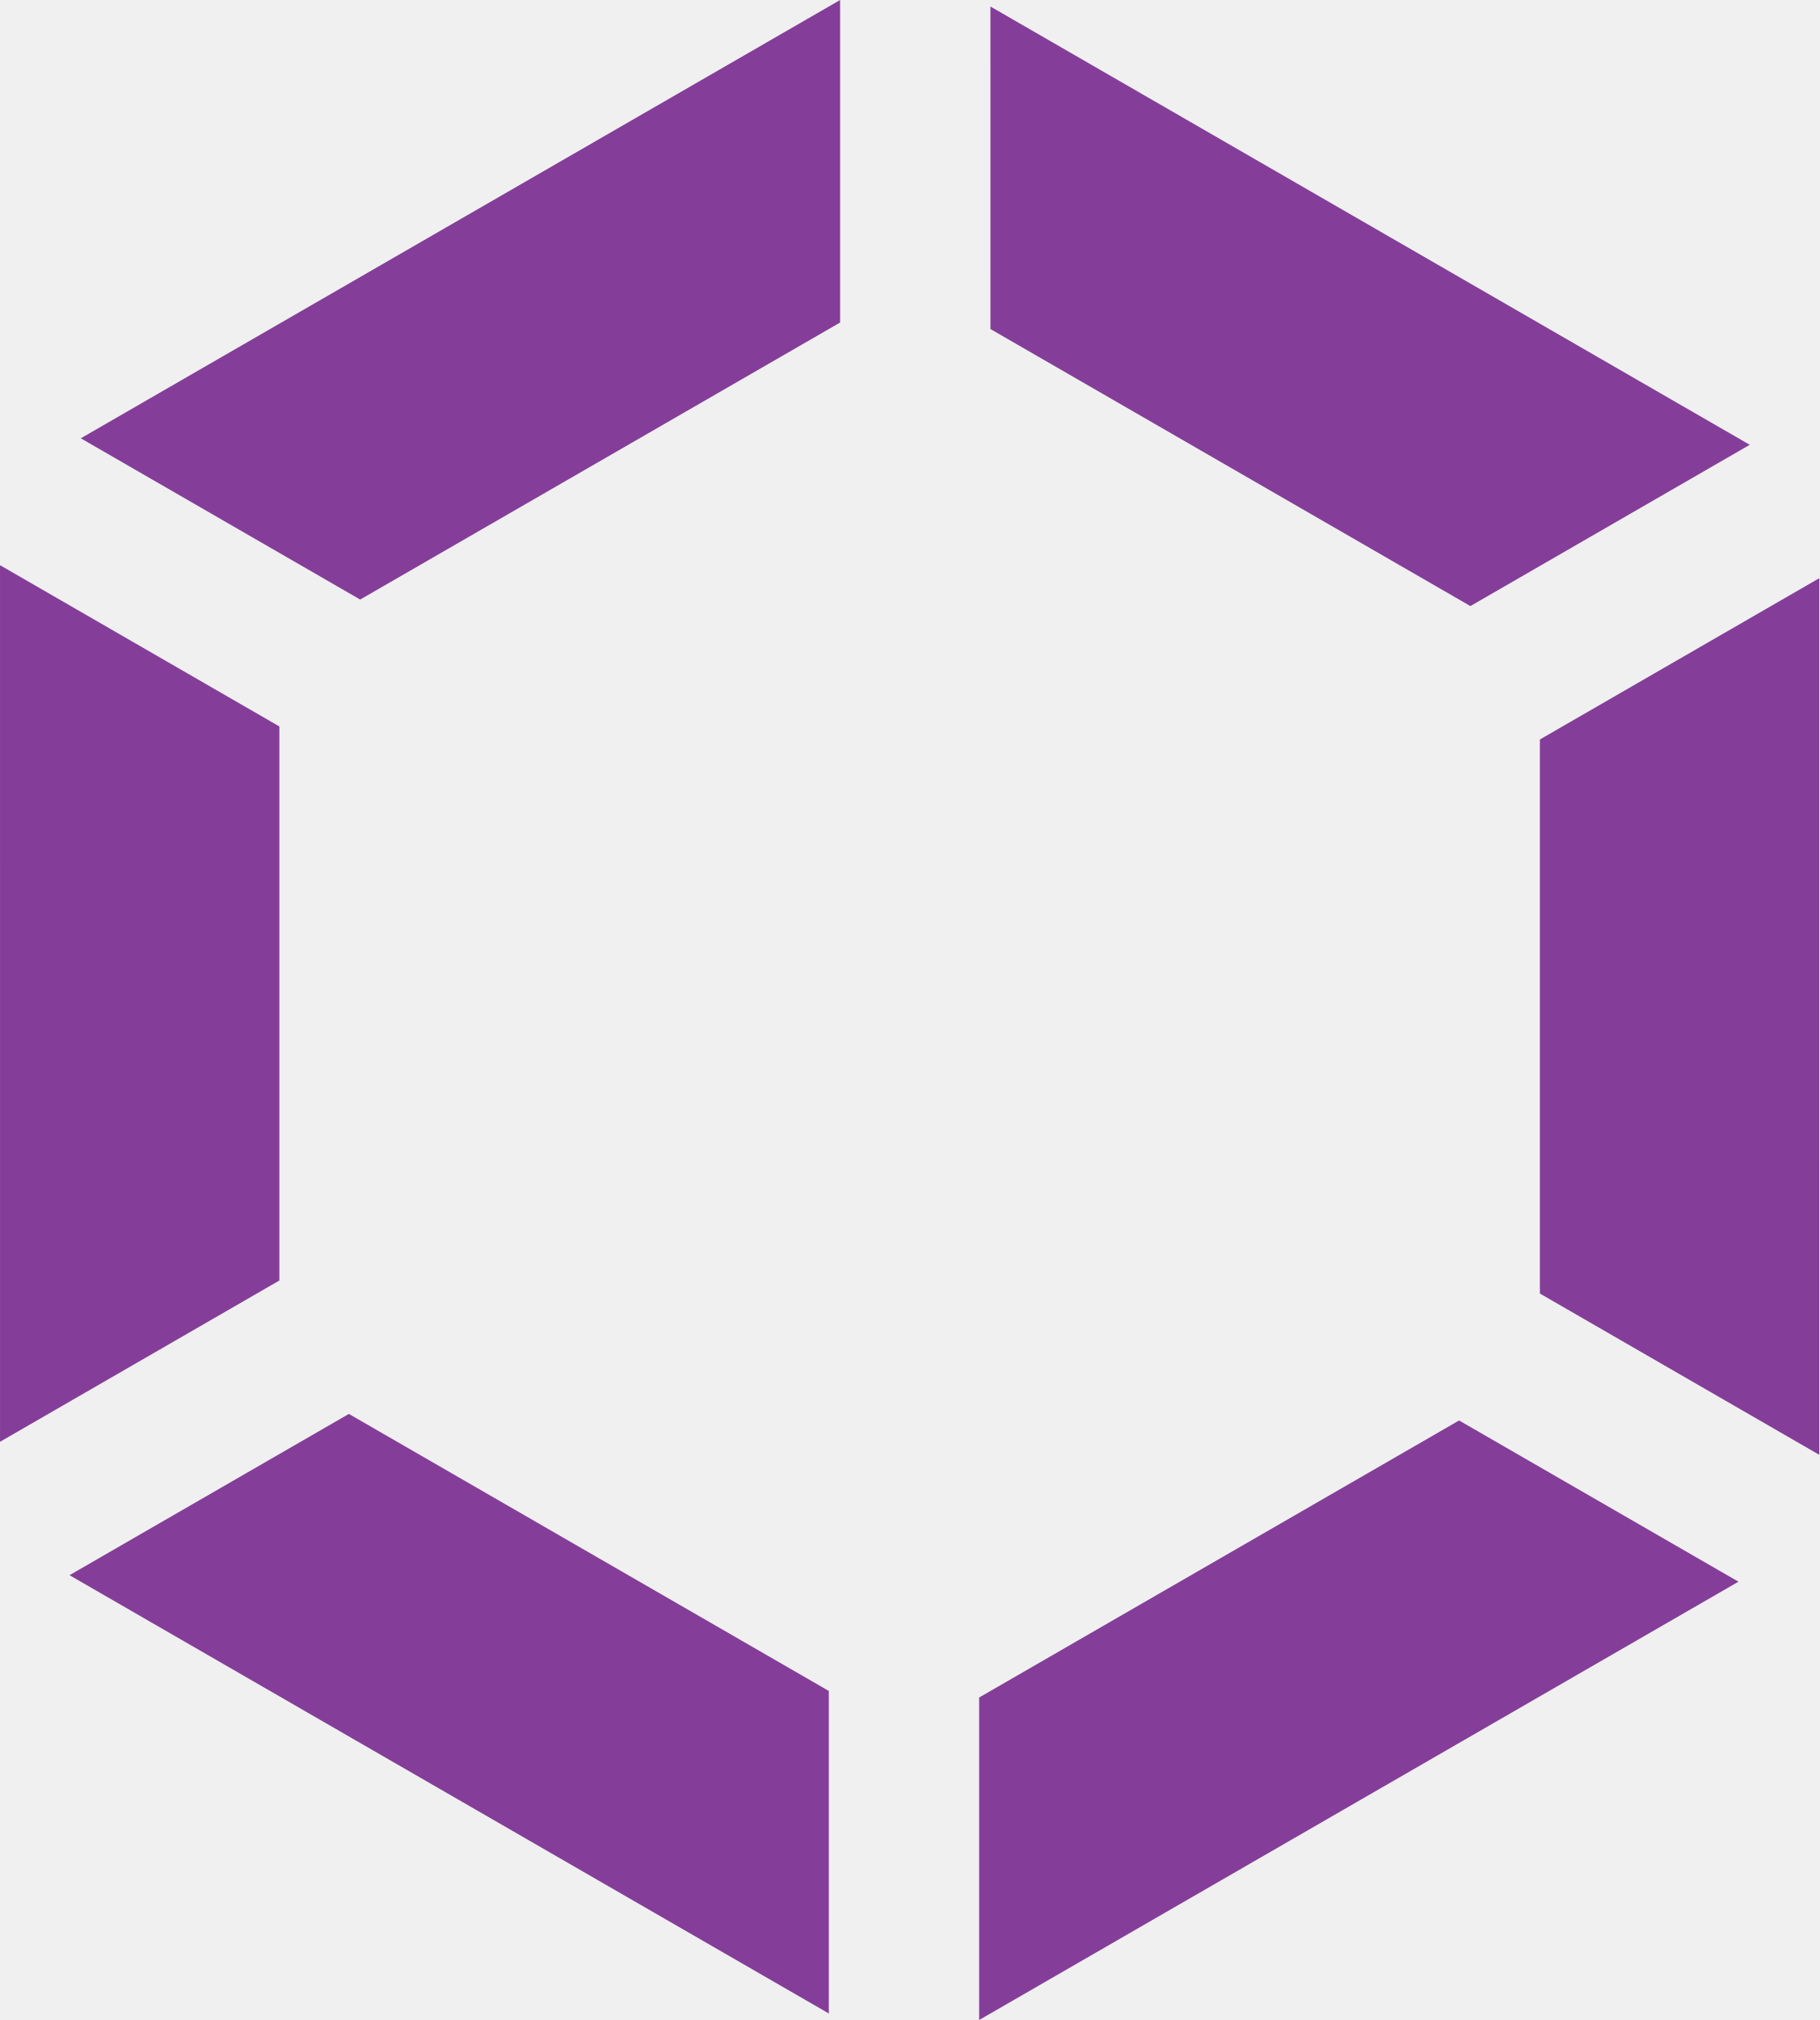
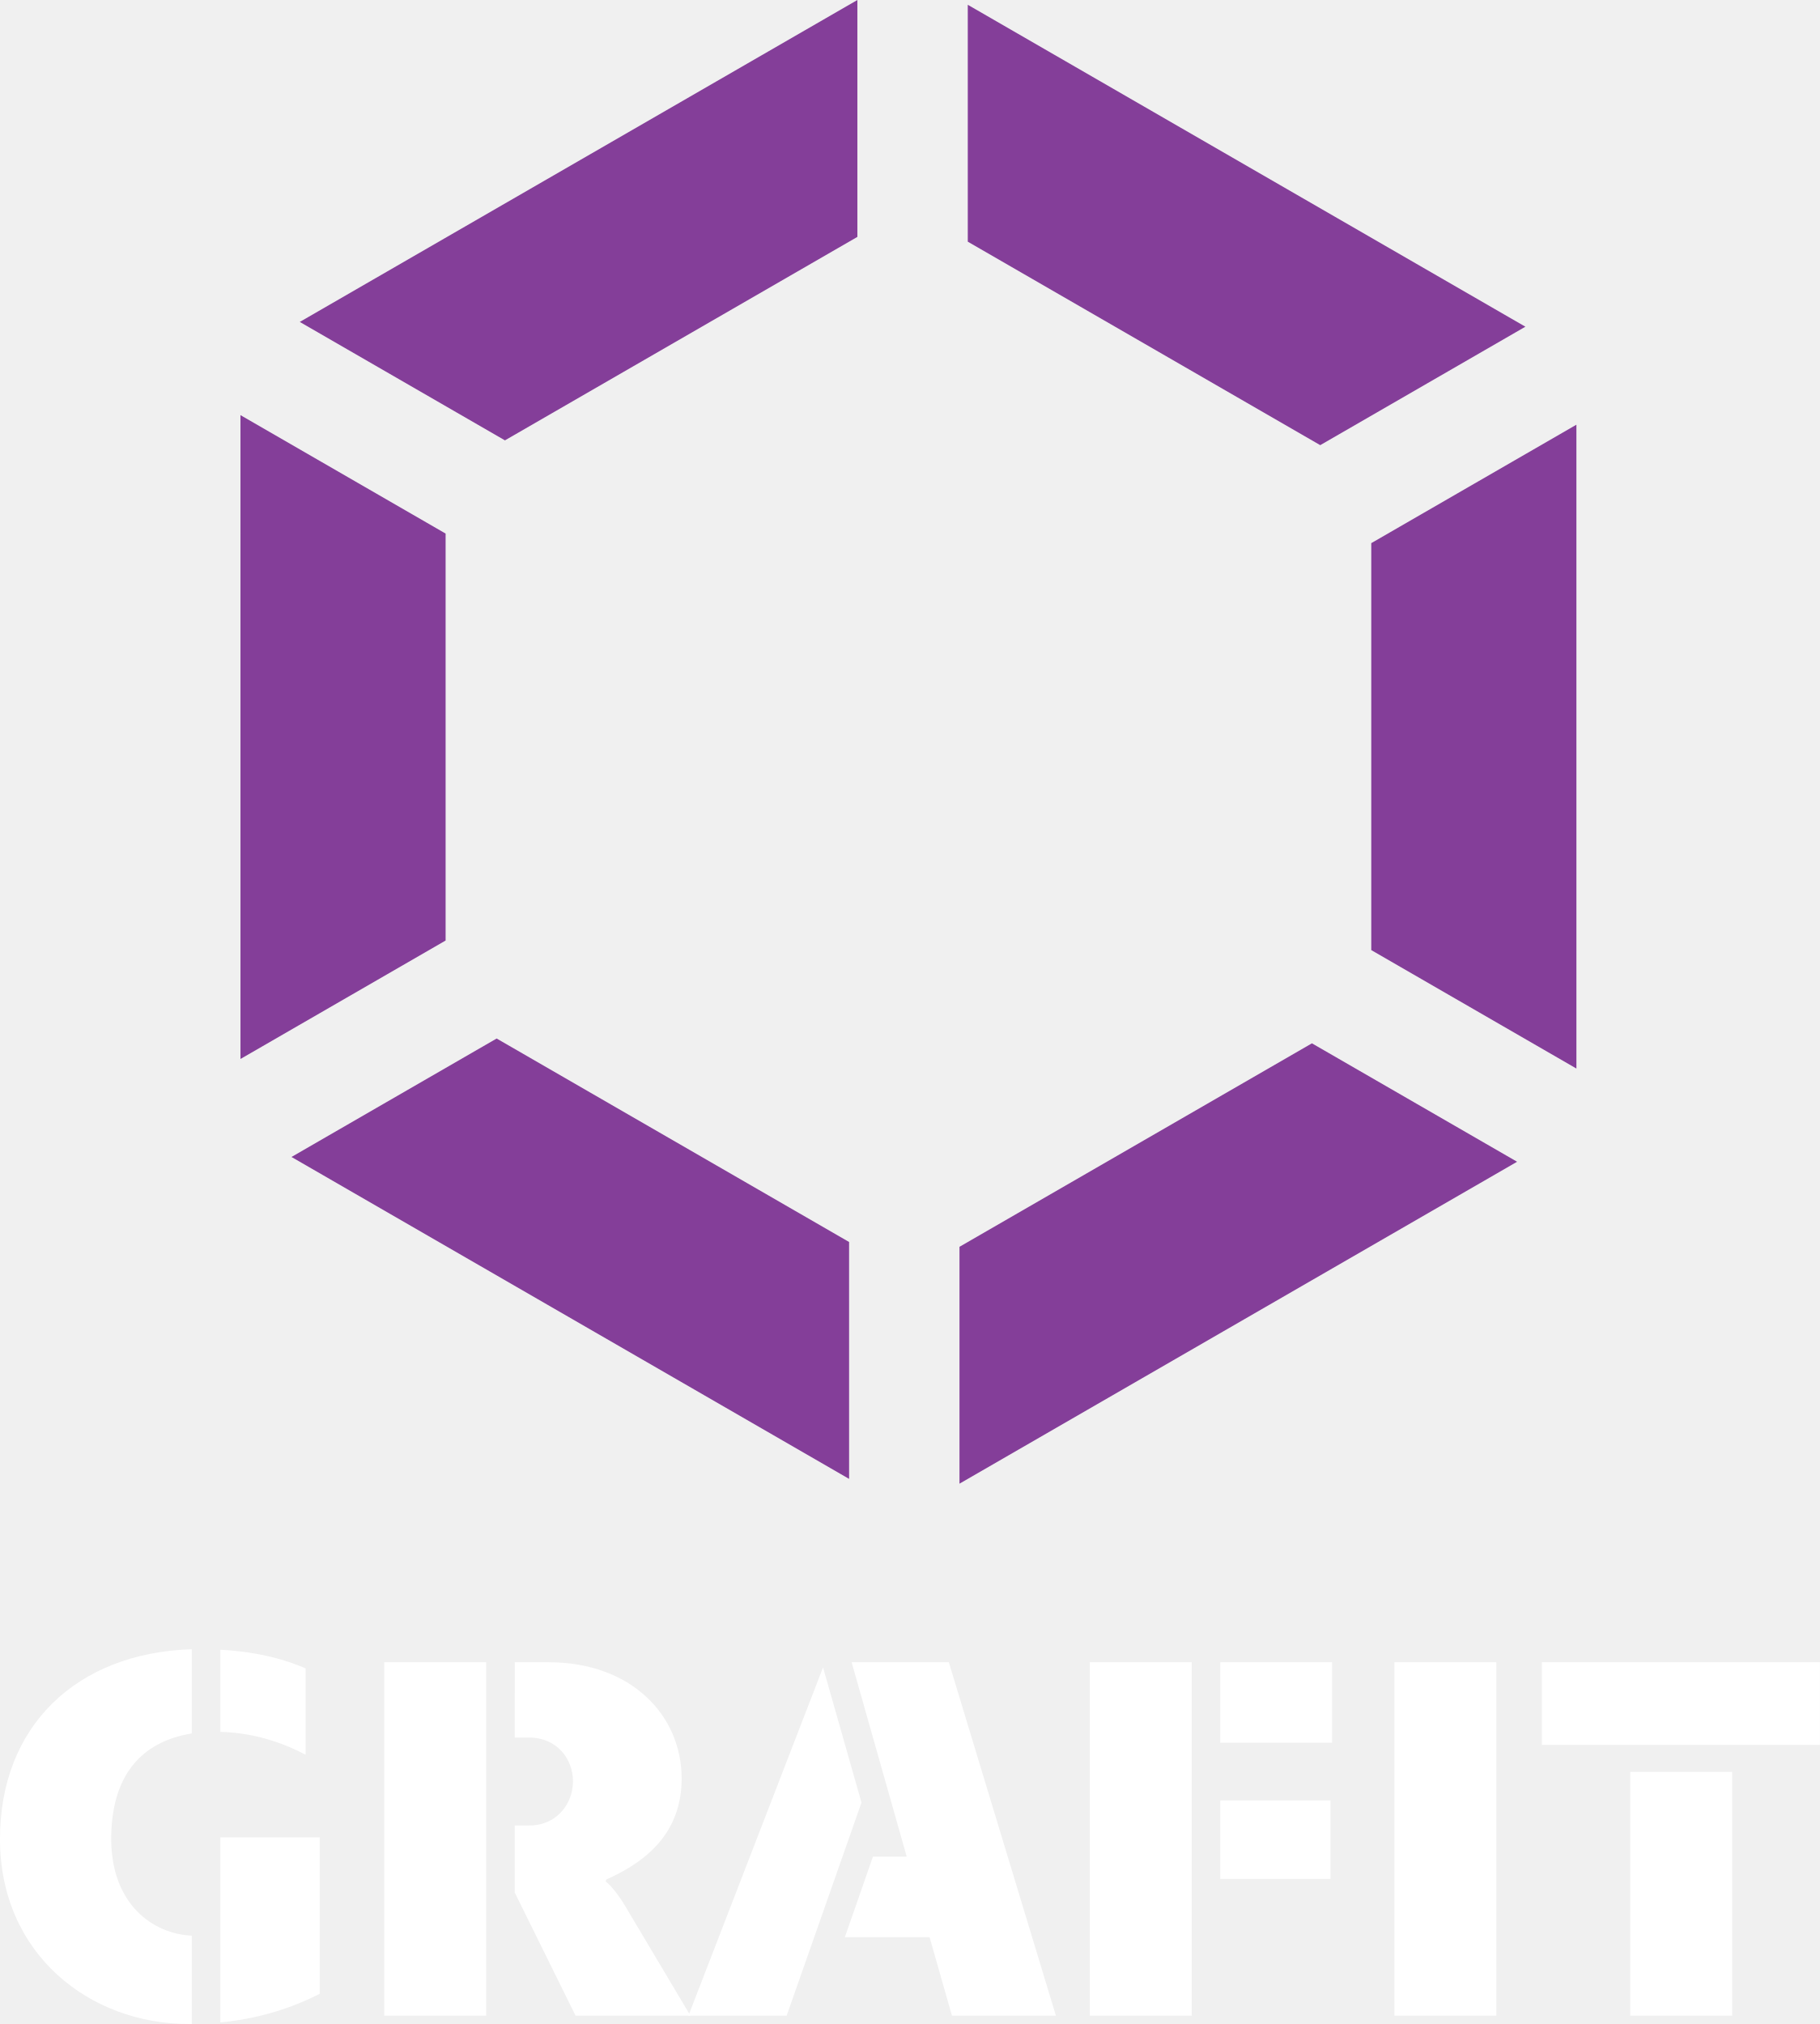
- <svg xmlns="http://www.w3.org/2000/svg" width="49.164mm" height="54.6mm" viewBox="0 0 49.164 54.6" version="1.1" id="svg8">
+ <svg xmlns="http://www.w3.org/2000/svg" width="66.975mm" height="74.484mm" viewBox="0 0 66.975 74.484" version="1.1" id="svg8">
  <defs id="defs2" />
-   <g id="layer1" transform="translate(-112.2447,-104.9021)">
+   <g id="layer1" transform="translate(-103.3959,-104.9021)">
    <path style="opacity:1;fill:#843e99;fill-opacity:1;stroke:none;stroke-width:3.78;stroke-linecap:round;stroke-miterlimit:4;stroke-dasharray:none;stroke-dashoffset:0;stroke-opacity:1;paint-order:normal" d="m 510.039,396.48 -77.555,44.777 28.535,16.473 49.02,-28.301 z m -77.555,44.777 z" transform="scale(0.2645833)" id="path830" />
    <path id="path839" d="m 159.53,116.925 -20.52,-11.847 4.8e-4,8.718 12.97,7.488 z M 139.01,105.078 Z" style="opacity:1;fill:#843e99;fill-opacity:1;stroke:none;stroke-width:1;stroke-linecap:round;stroke-miterlimit:4;stroke-dasharray:none;stroke-dashoffset:0;stroke-opacity:1;paint-order:normal" />
    <path style="opacity:1;fill:#843e99;fill-opacity:1;stroke:none;stroke-width:1;stroke-linecap:round;stroke-miterlimit:4;stroke-dasharray:none;stroke-dashoffset:0;stroke-opacity:1;paint-order:normal" d="m 161.408,144.225 -2.6e-4,-23.694 -7.549,4.359 -1.5e-4,14.976 z m -2.6e-4,-23.694 z" id="path841" />
    <path id="path843" d="m 138.705,159.502 20.52,-11.847 -7.55,-4.358 -12.97,7.488 z m 20.52,-11.847 z" style="opacity:1;fill:#843e99;fill-opacity:1;stroke:none;stroke-width:1;stroke-linecap:round;stroke-miterlimit:4;stroke-dasharray:none;stroke-dashoffset:0;stroke-opacity:1;paint-order:normal" />
    <path style="opacity:1;fill:#843e99;fill-opacity:1;stroke:none;stroke-width:1;stroke-linecap:round;stroke-miterlimit:4;stroke-dasharray:none;stroke-dashoffset:0;stroke-opacity:1;paint-order:normal" d="m 114.123,147.479 20.52,11.847 -4.7e-4,-8.718 -12.97,-7.488 z m 20.52,11.847 z" id="path845" />
    <path id="path847" d="m 112.245,120.179 2.6e-4,23.694 7.549,-4.359 1.6e-4,-14.976 z m 2.6e-4,23.694 z" style="opacity:1;fill:#843e99;fill-opacity:1;stroke:none;stroke-width:1;stroke-linecap:round;stroke-miterlimit:4;stroke-dasharray:none;stroke-dashoffset:0;stroke-opacity:1;paint-order:normal" />
+     <g aria-label="GRAFIT" style="font-style:normal;font-variant:normal;font-weight:500;font-stretch:normal;font-size:14.066px;line-height:15.037px;font-family:Roboto;-inkscape-font-specification:'Roboto Medium';text-align:start;text-anchor:start;opacity:1;fill:#ffffff;fill-opacity:1;stroke:#313131;stroke-width:0.114;stroke-linecap:butt;stroke-miterlimit:4;stroke-dasharray:none;stroke-dashoffset:0;stroke-opacity:1;paint-order:normal" id="text820" transform="matrix(1.359953,0,0,1.359953,-49.27168,-54.89203)">
+       <path d="m 117.365,172.269 h 0.084 v -2.391 c -1.055,-0.042 -2.18,-0.858 -2.18,-2.616 0,-1.688 0.788,-2.63 2.18,-2.855 v -2.279 c -3.123,0.099 -5.19,2.082 -5.19,5.134 0,3.123 2.433,5.007 5.106,5.007 z m 3.165,-7.286 v -2.335 c -0.478,-0.211 -1.238,-0.45 -2.307,-0.506 v 2.222 c 1.013,0.028 1.8,0.352 2.307,0.619 z m -2.307,7.244 c 1.308,-0.127 2.208,-0.534 2.687,-0.774 v -4.234 h -2.687 z" style="font-style:normal;font-variant:normal;font-weight:normal;font-stretch:normal;font-family:'Technika Stencil';-inkscape-font-specification:'Technika Stencil';fill:#ffffff;fill-opacity:1;stroke:none;stroke-width:0.114" id="path822" />
+       <path d="m 122.657,172.044 h 2.757 v -9.565 h -2.757 z m 3.531,-7.525 h 0.394 c 0.745,0 1.182,0.577 1.182,1.182 0,0.605 -0.436,1.196 -1.182,1.196 h -0.394 v 1.814 l 1.646,3.334 h 3.109 l -1.758,-2.954 c -0.183,-0.309 -0.408,-0.591 -0.534,-0.675 l 0.014,-0.056 c 0.844,-0.38 2.04,-1.097 2.04,-2.729 0,-1.716 -1.364,-3.151 -3.601,-3.151 h -0.914 z" style="font-style:normal;font-variant:normal;font-weight:normal;font-stretch:normal;font-family:'Technika Stencil';-inkscape-font-specification:'Technika Stencil';fill:#ffffff;fill-opacity:1;stroke:none;stroke-width:0.114" id="path824" />
+       <path d="m 140.832,172.044 -2.898,-9.565 h -2.63 l 1.491,5.261 h -0.914 l -0.76,2.18 h 2.293 l 0.605,2.124 z m -6.301,-9.424 -3.643,9.424 h 2.658 l 2.025,-5.767 z" style="font-style:normal;font-variant:normal;font-weight:normal;font-stretch:normal;font-family:'Technika Stencil';-inkscape-font-specification:'Technika Stencil';fill:#ffffff;fill-opacity:1;stroke:none;stroke-width:0.114" id="path826" />
+       <path d="m 141.75,172.044 h 2.757 v -9.565 h -2.757 z m 3.531,-7.385 h 3.024 v -2.18 h -3.024 z m 0,3.685 h 2.982 v -2.124 h -2.982 z" style="font-style:normal;font-variant:normal;font-weight:normal;font-stretch:normal;font-family:'Technika Stencil';-inkscape-font-specification:'Technika Stencil';fill:#ffffff;fill-opacity:1;stroke:none;stroke-width:0.114" id="path828" />
+       <path d="m 149.992,172.044 h 2.757 v -9.565 h -2.757 z" style="font-style:normal;font-variant:normal;font-weight:normal;font-stretch:normal;font-family:'Technika Stencil';-inkscape-font-specification:'Technika Stencil';fill:#ffffff;fill-opacity:1;stroke:none;stroke-width:0.114" id="path831" />
+       <path d="m 153.982,164.716 h 7.525 v -2.236 h -7.525 z m 2.391,7.328 h 2.757 v -6.597 h -2.757 z" style="font-style:normal;font-variant:normal;font-weight:normal;font-stretch:normal;font-family:'Technika Stencil';-inkscape-font-specification:'Technika Stencil';fill:#ffffff;fill-opacity:1;stroke:none;stroke-width:0.114" id="path833" />
+     </g>
  </g>
</svg>
